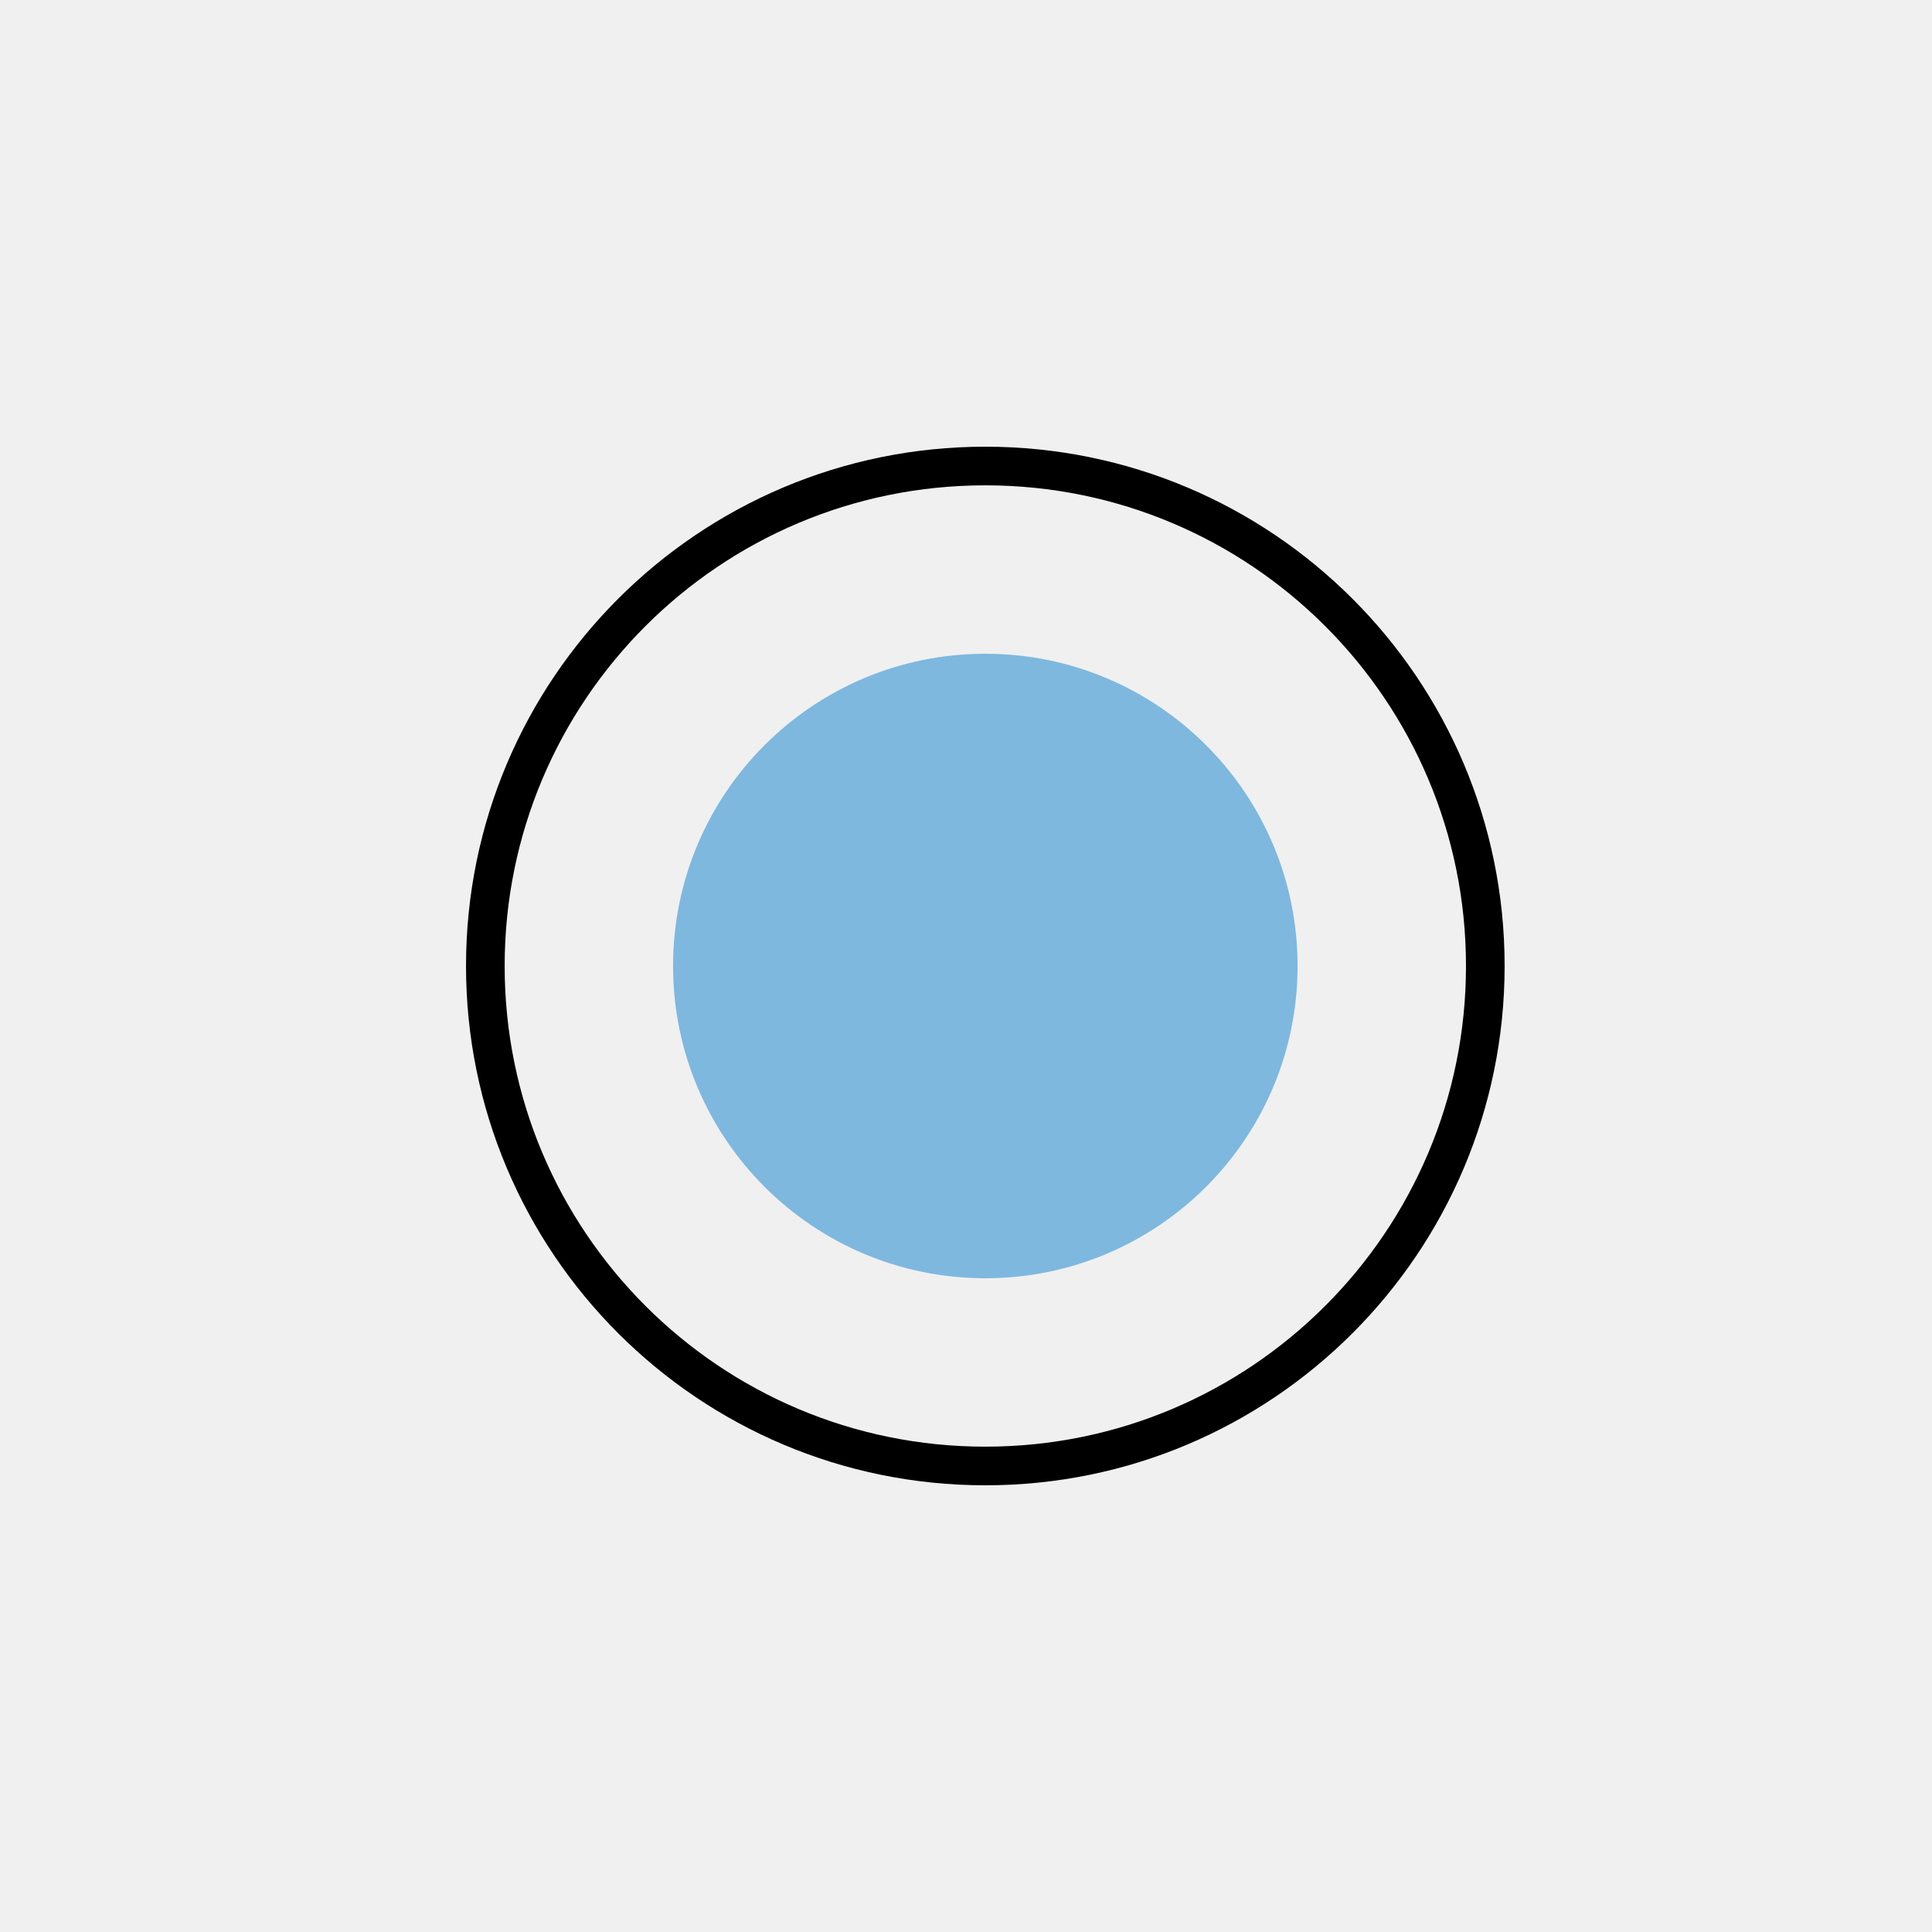
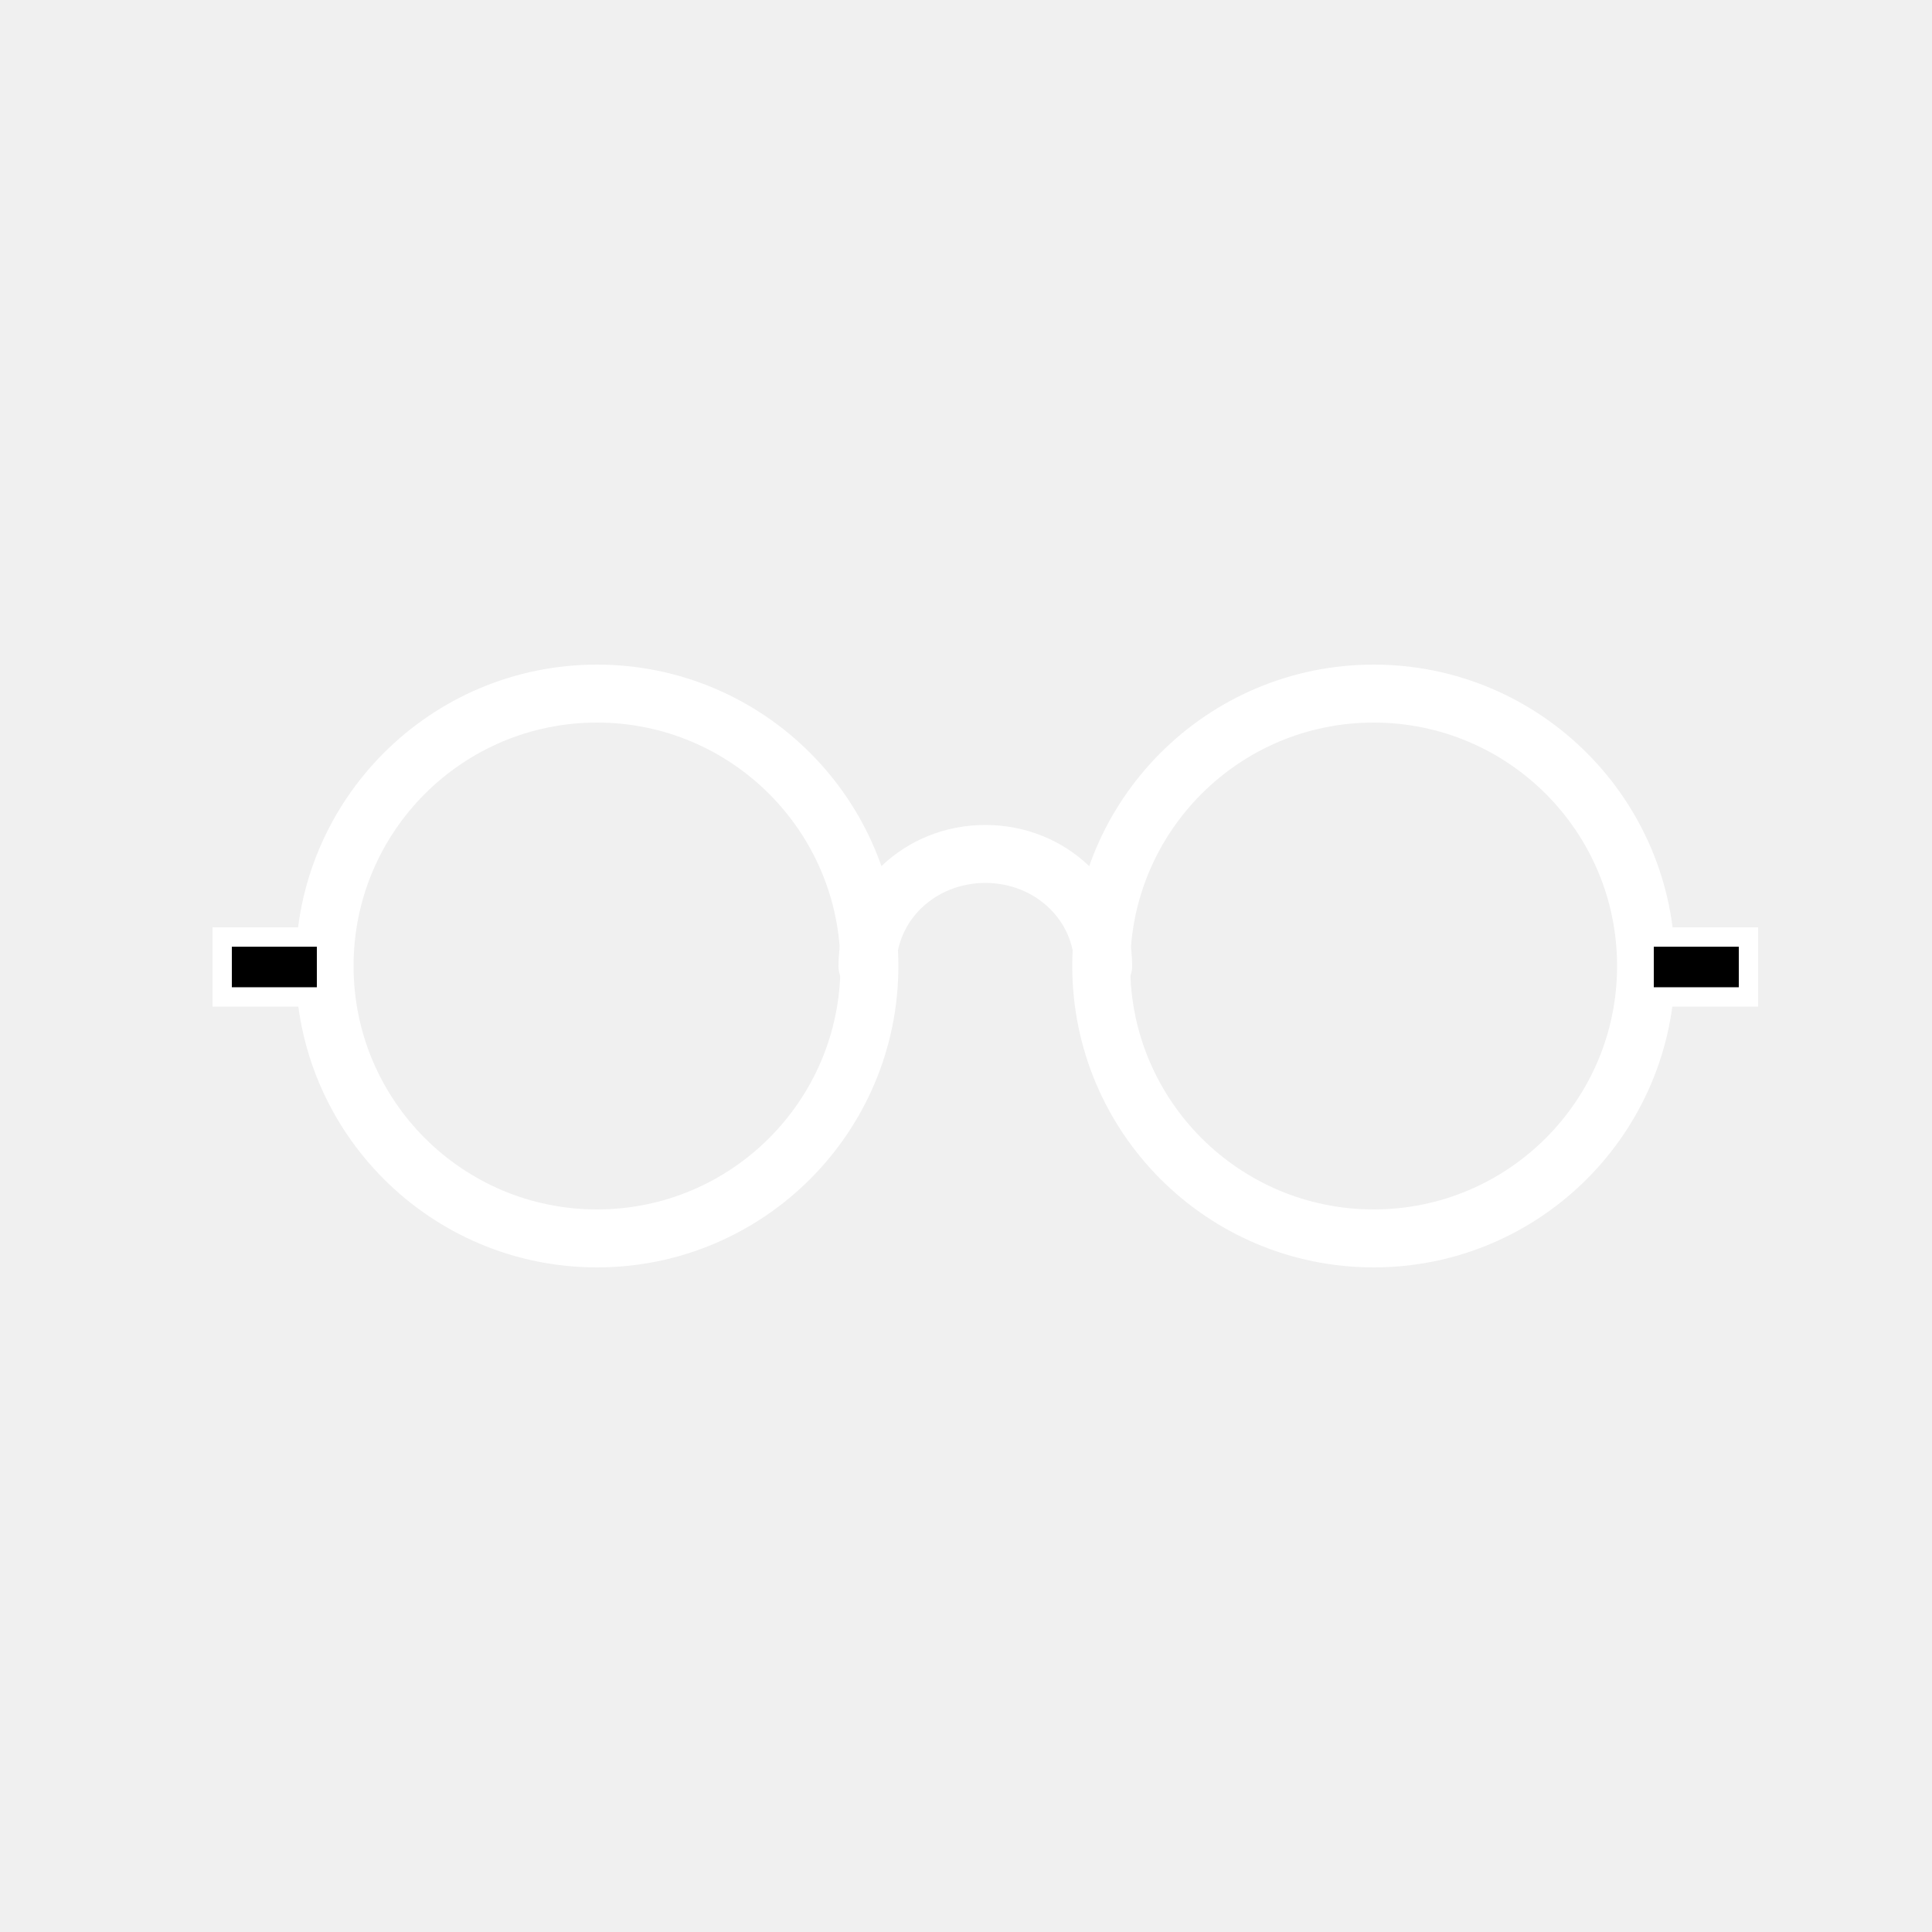
- <svg xmlns="http://www.w3.org/2000/svg" version="1.1" id="Layer_1" x="0px" y="0px" width="100px" height="100px" viewBox="0 0 100 100" enable-background="new 0 0 100 100" xml:space="preserve">
-   <circle fill="#7EB8DF" cx="51" cy="50" r="16.162" />
-   <circle fill="none" stroke="#000000" stroke-width="2" stroke-miterlimit="10" cx="51" cy="50" r="25.879" />
+ <svg xmlns="http://www.w3.org/2000/svg" version="1.1" id="Layer_1" x="0px" y="0px" viewBox="0 0 100 100" enable-background="new 0 0 100 100" xml:space="preserve">
+   <g>
+     <circle fill="none" stroke="#FFFFFF" stroke-width="3" stroke-linecap="round" stroke-linejoin="round" stroke-miterlimit="10" cx="30.9" cy="50" r="14.1" />
+     <circle fill="none" stroke="#FFFFFF" stroke-width="3" stroke-linecap="round" stroke-linejoin="round" stroke-miterlimit="10" cx="71.1" cy="50" r="14.1" />
+     <rect x="11.5" y="48.5" stroke="#FFFFFF" stroke-miterlimit="10" width="5.4" height="3.1" />
+     <rect x="85.1" y="48.5" stroke="#FFFFFF" stroke-miterlimit="10" width="5.4" height="3.1" />
+     <path fill="none" stroke="#FFFFFF" stroke-width="3" stroke-linecap="round" stroke-linejoin="round" stroke-miterlimit="10" d="   M44.9,50c0-3.2,2.7-5.8,6.1-5.8s6.1,2.6,6.1,5.8" />
+   </g>
</svg>
